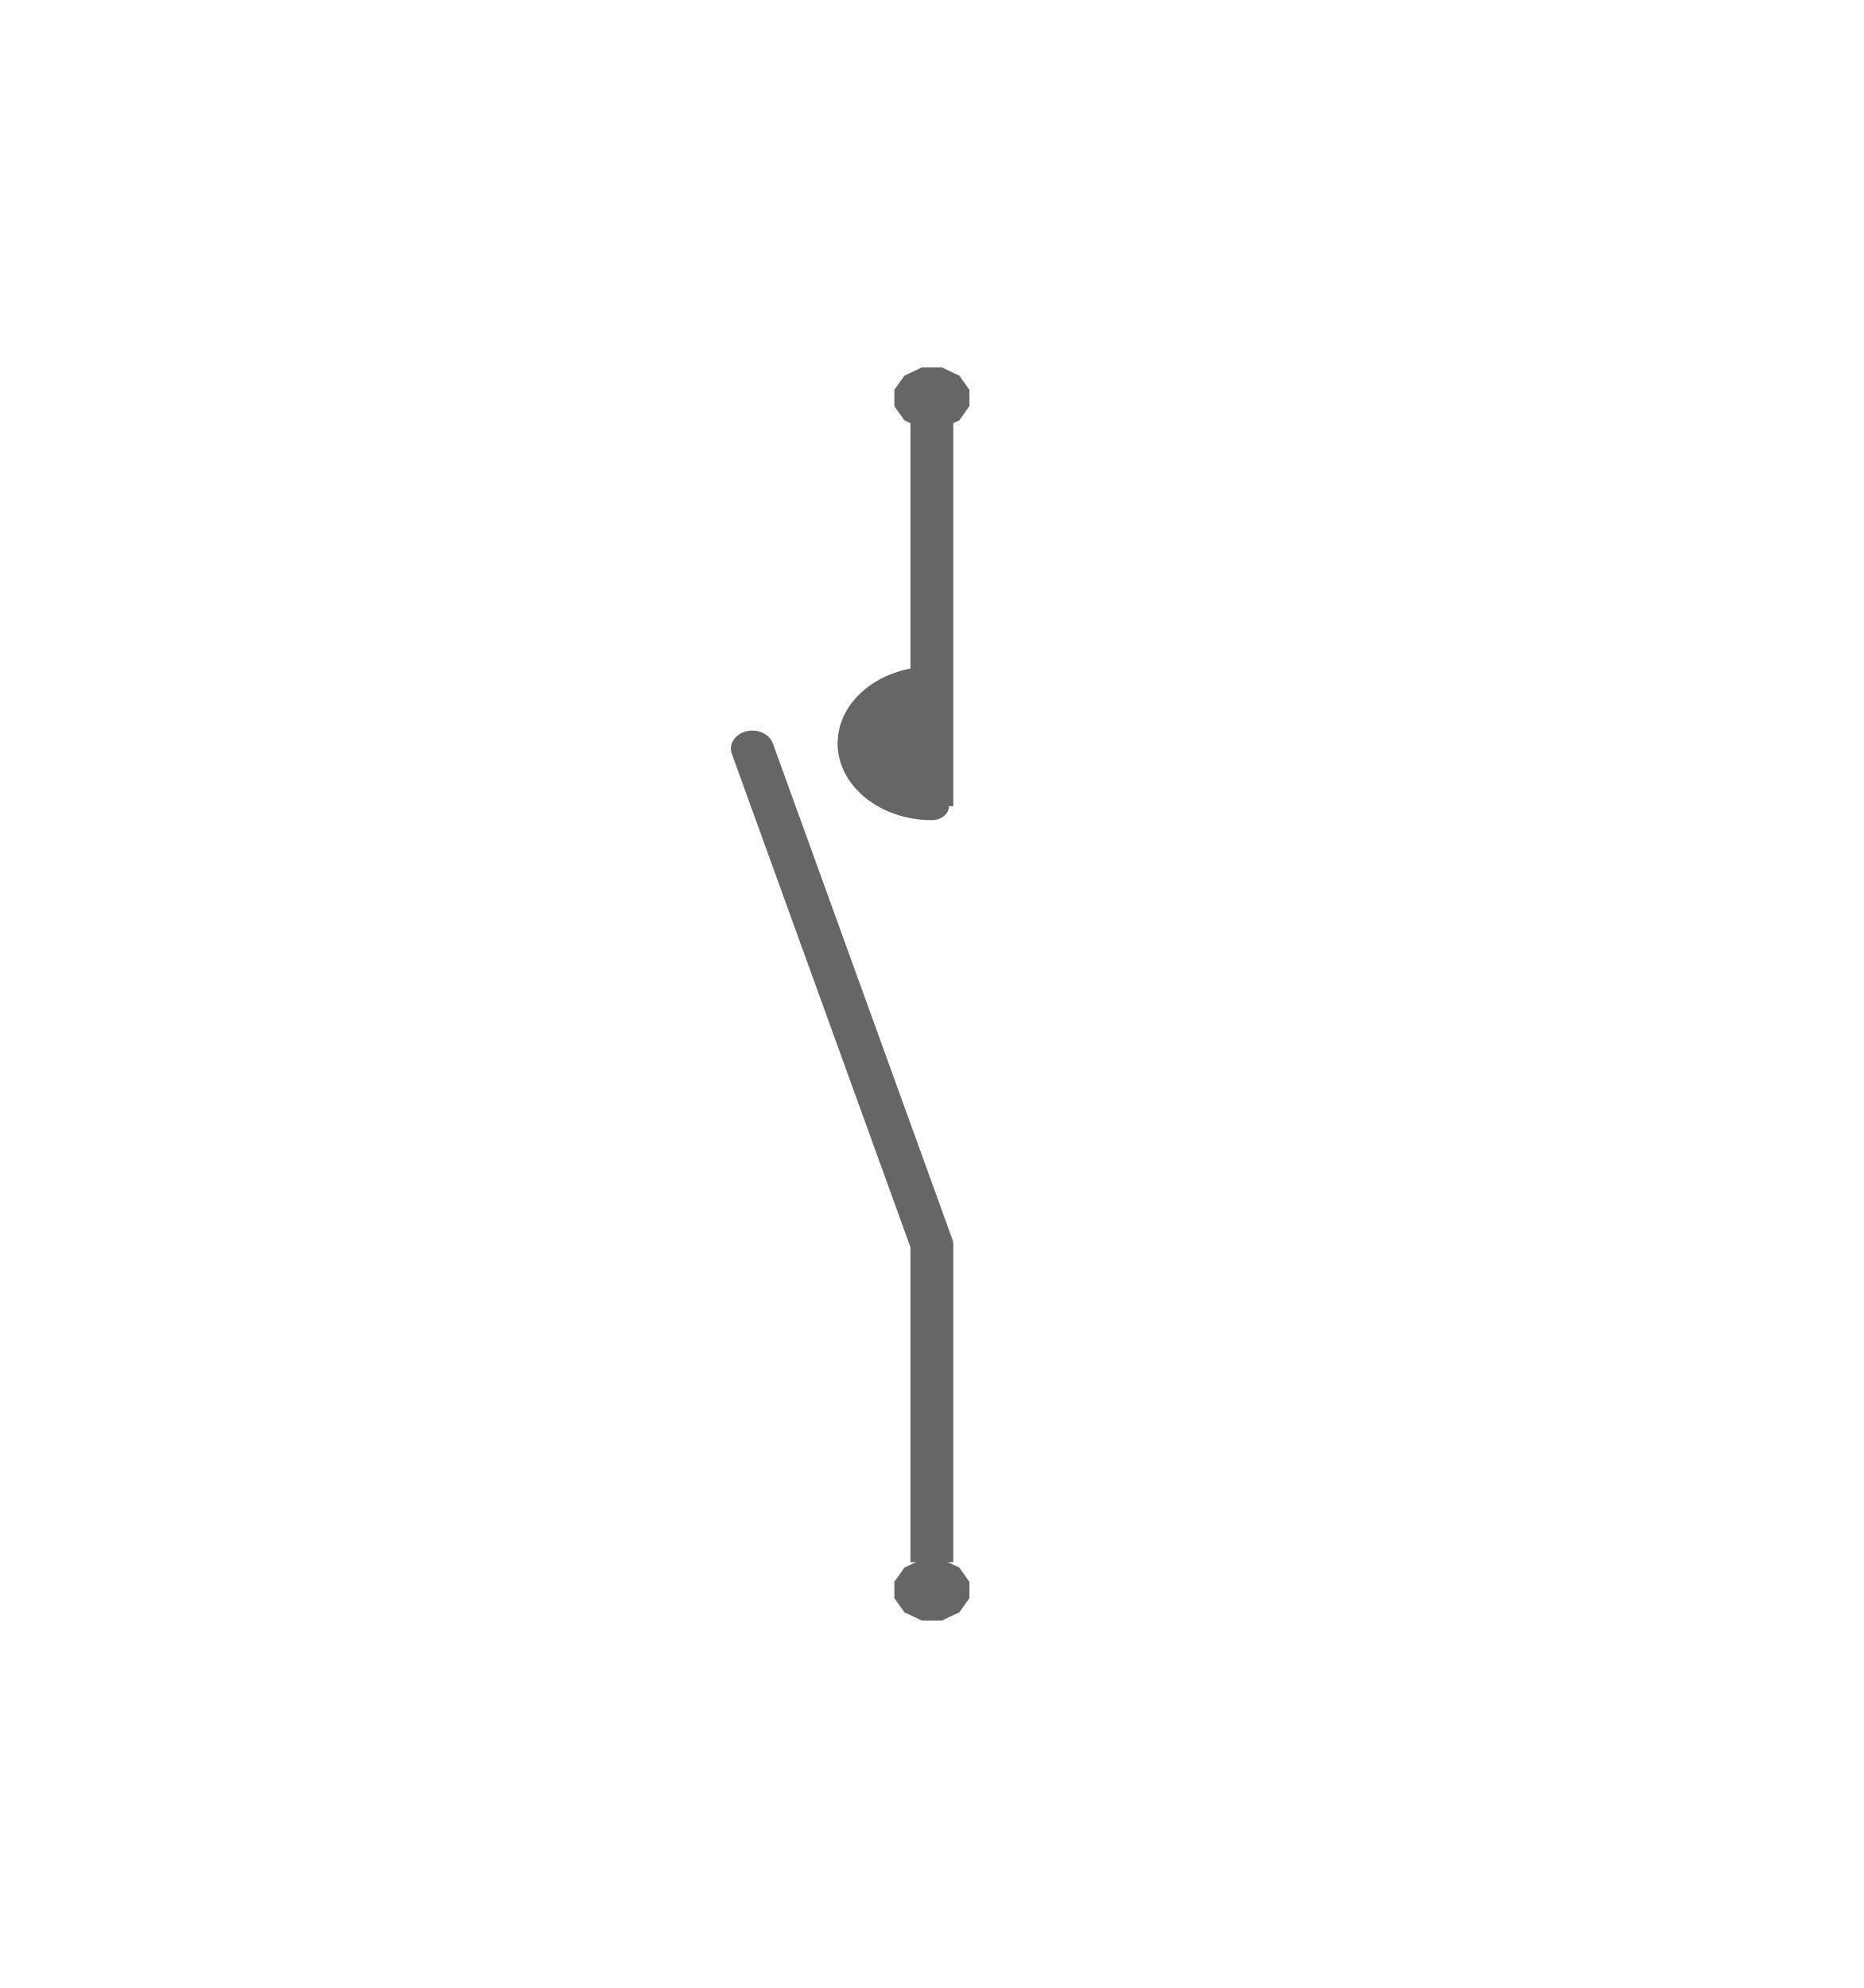
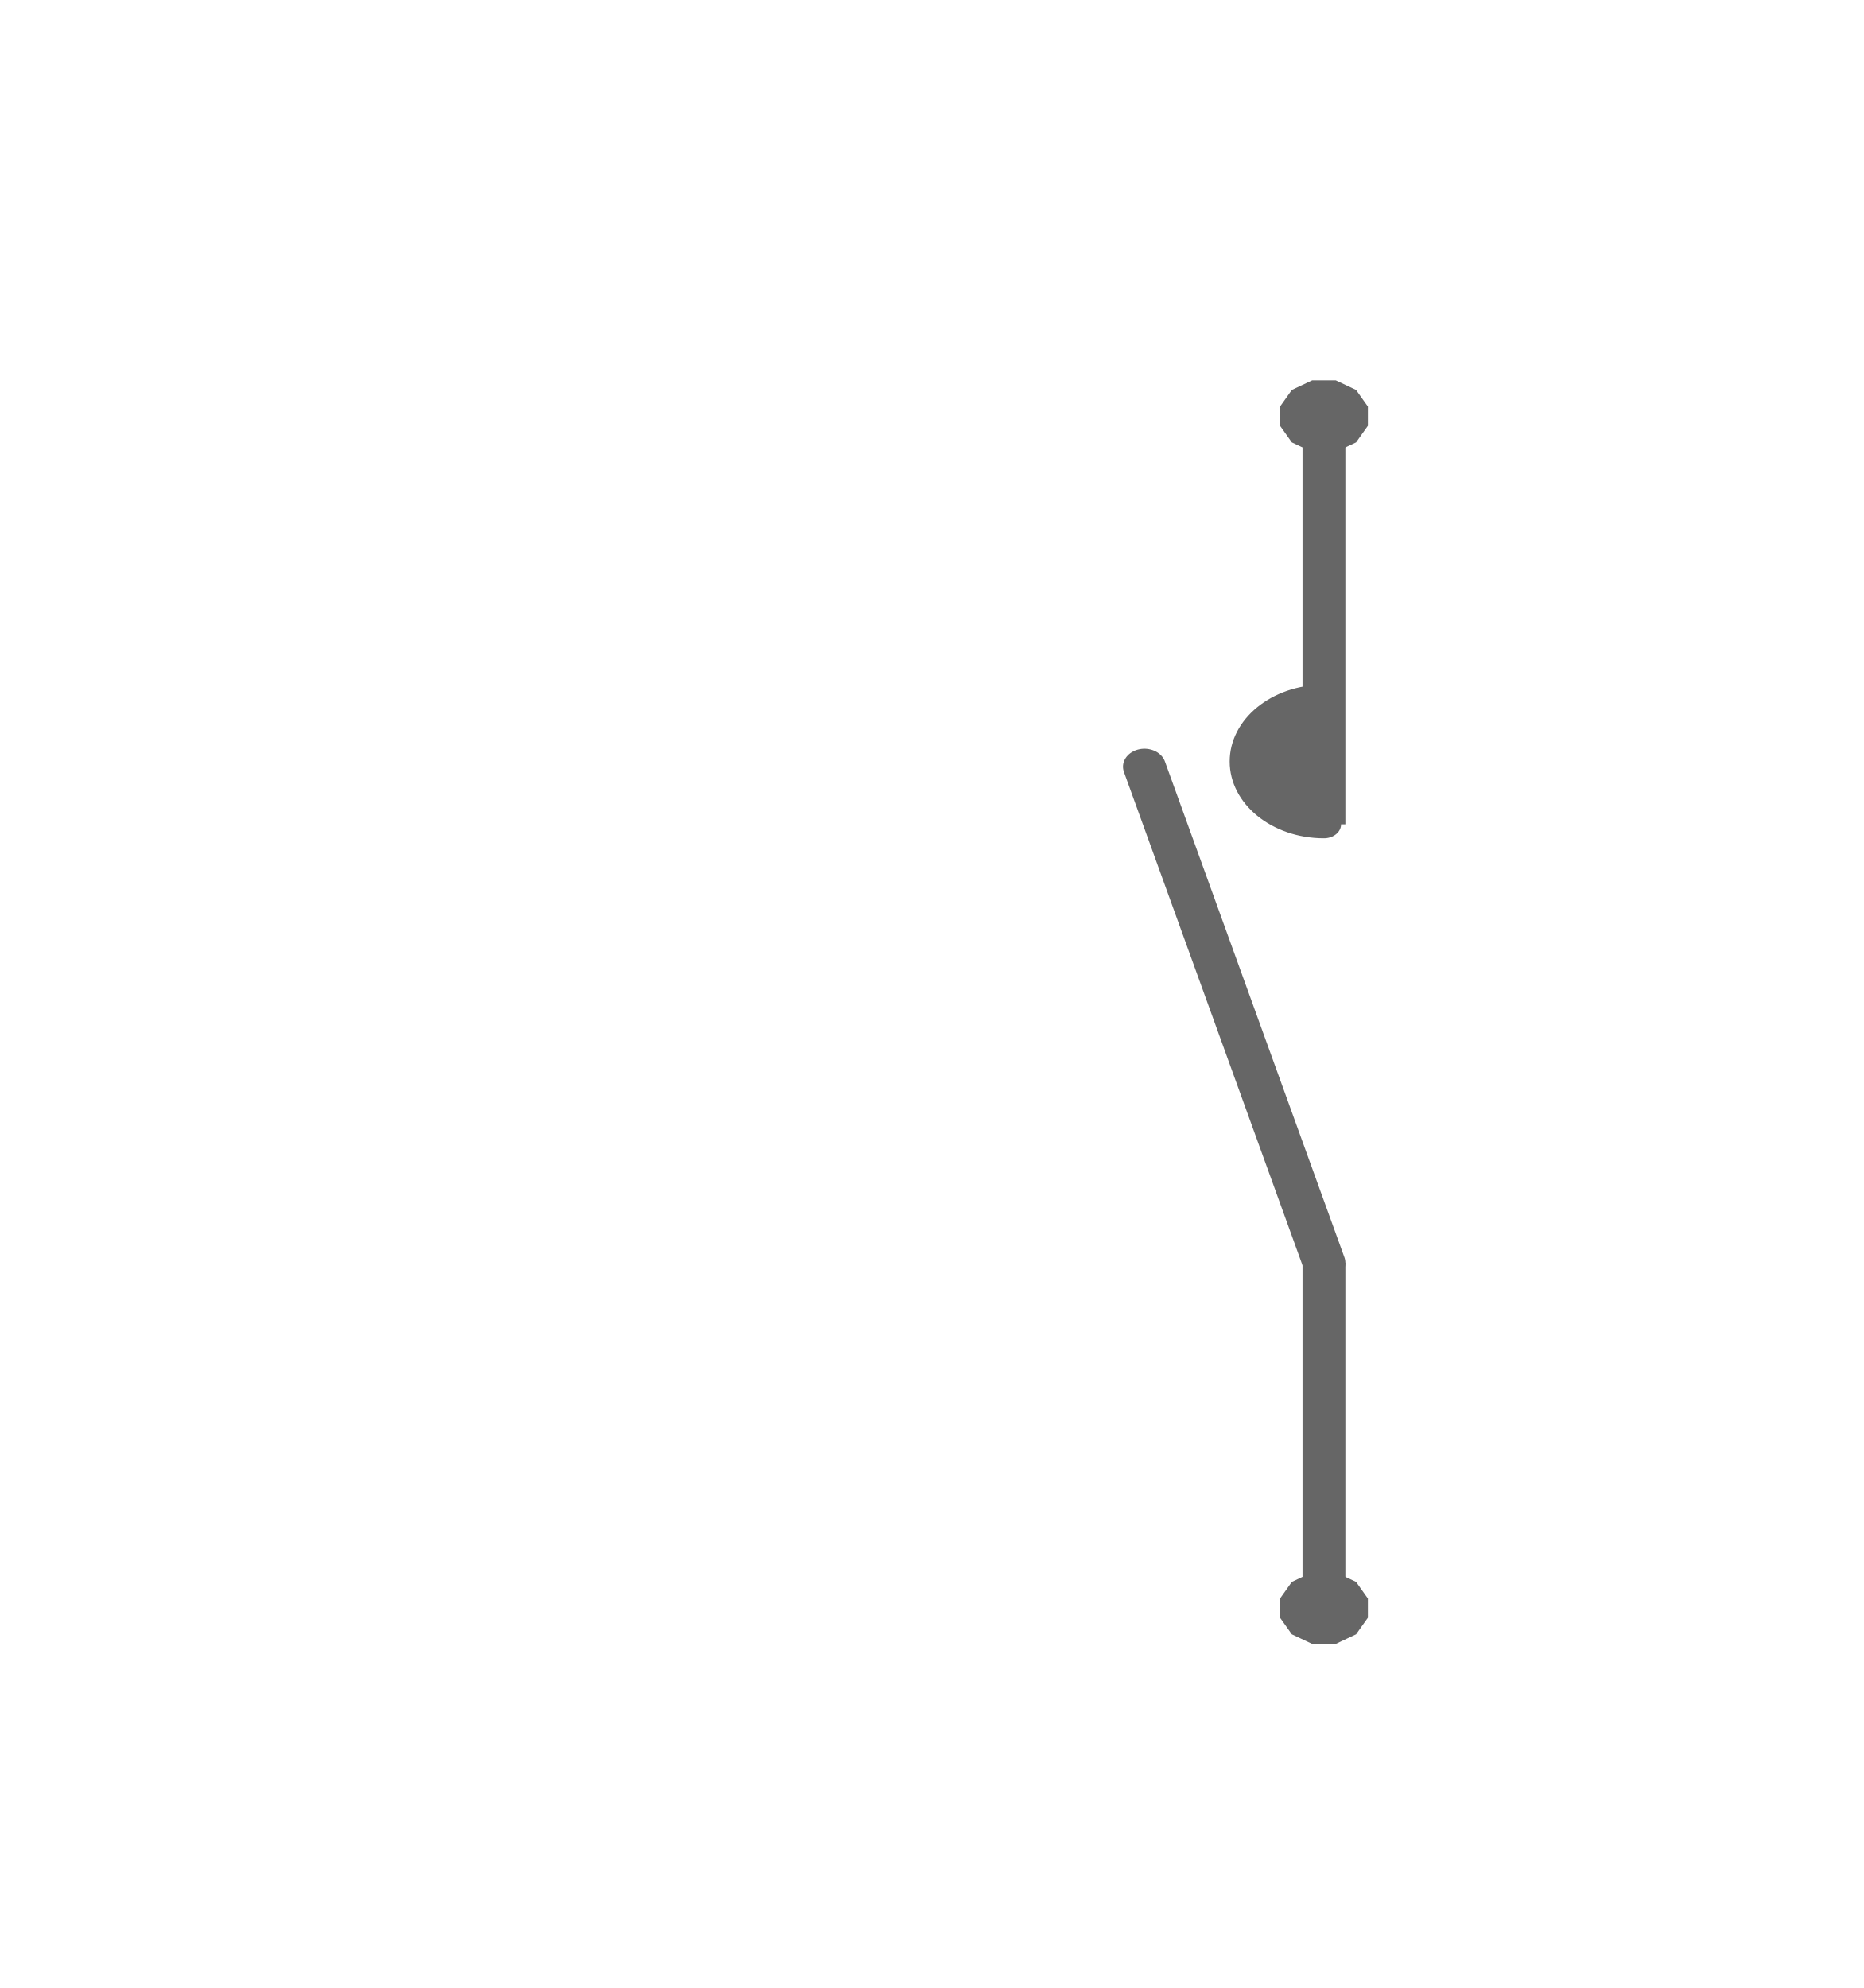
- <svg xmlns="http://www.w3.org/2000/svg" width="435.0" height="464.0" viewBox="91.51 4.235 435.0 464.0">
+ <svg xmlns="http://www.w3.org/2000/svg" width="435" height="464">
  <g class="layer" display="inline">
-     <g id="svg_3" transform="matrix(1 0 0 0.840085 -204 30.231)">
-       <path d="m377.25,23.74l2.35,-4.06l4.06,-2.35l4.69,0.0l4.06,2.35l2.35,4.06l0.0,4.69l-2.35,4.06l-4.06,2.35l-4.69,0.0l-4.06,-2.35l-2.35,-4.06l0.0,-4.69z" fill="#666666" id="svg_1" stroke="#666666" stroke-width="0" transform="matrix(1 0 0 0.969697 127 54.3397)" />
-       <path d="m377.25,365.25l2.35,-4.06l4.06,-2.35l4.69,0.0l4.06,2.35l2.35,4.06l0.0,4.69l-2.35,4.06l-4.06,2.35l-4.69,0.0l-4.06,-2.35l-2.35,-4.06l0.0,-4.69z" fill="#666666" id="svg_2" stroke="#666666" stroke-width="0" transform="matrix(1 0 0 0.969697 127 54.3397)" />
-       <line fill="none" id="svg_stem_top" stroke="#666666" stroke-width="10" transform="matrix(1 0 0 0.969697 127 54.3397)" x1="386" x2="386" y1="29.63" y2="143.03" />
-       <path d="m386,107.03a18,18 0 0 0 0,36" fill="#666666" id="svg_semi_circle" stroke="#666666" stroke-linecap="round" stroke-width="8" transform="matrix(1 0 0 0.969697 127 54.3397)" />
-       <line fill="none" id="svg_stem_bot" stroke="#666666" stroke-width="10" transform="matrix(1 0 0 0.969697 127 54.3397)" x1="386" x2="386" y1="268.63" y2="359.63" />
-       <line fill="none" id="svg_flapper" stroke="#666666" stroke-linecap="round" stroke-width="10" x1="513" x2="471.1" y1="314.82" y2="177.03" />
-     </g>
+     <path d="m377.25,23.74l2.35,-4.06l4.06,-2.35l4.69,0l4.06,2.35l2.35,4.06l0,4.69l-2.35,4.06l-4.06,2.35l-4.69,0l-4.06,-2.35l-2.35,-4.06l0,-4.69z" fill="#666666" id="svg_1" stroke="#666666" stroke-width="3" transform="matrix(1 0 0 0.814628 -77 75.881)" />
+     <path d="m377.25,365.25l2.35,-4.06l4.06,-2.35l4.69,0l4.06,2.35l2.35,4.06l0,4.69l-2.35,4.06l-4.06,2.35l-4.69,0l-4.06,-2.35l-2.35,-4.06l0,-4.69z" fill="#666666" id="svg_2" stroke="#666666" stroke-width="3" transform="matrix(1 0 0 0.814628 -77 75.881)" />
+     <line fill="none" id="svg_stem_top" stroke="#666666" stroke-width="10" transform="matrix(1 0 0 0.840085 -204 30.231) matrix(1 0 0 0.969697 127 54.3397)" x1="386" x2="386" y1="29.63" y2="143.03" />
+     <path d="m386,107.03a18,18 0 0 0 0,36" fill="#666666" id="svg_semi_circle" stroke="#666666" stroke-linecap="round" stroke-width="8" transform="matrix(1 0 0 0.840085 -204 30.231) matrix(1 0 0 0.969697 127 54.3397)" />
+     <line fill="none" id="svg_stem_bot" stroke="#666666" stroke-width="10" transform="matrix(1 0 0 0.840085 -204 30.231) matrix(1 0 0 0.969697 127 54.3397)" x1="386" x2="386" y1="268.63" y2="359.63" />
+     <line fill="none" id="svg_flapper" stroke="#666666" stroke-linecap="round" stroke-width="10" transform="matrix(1 0 0 0.840085 -204 30.231)" x1="513" x2="471.1" y1="314.82" y2="177.03" />
  </g>
</svg>
